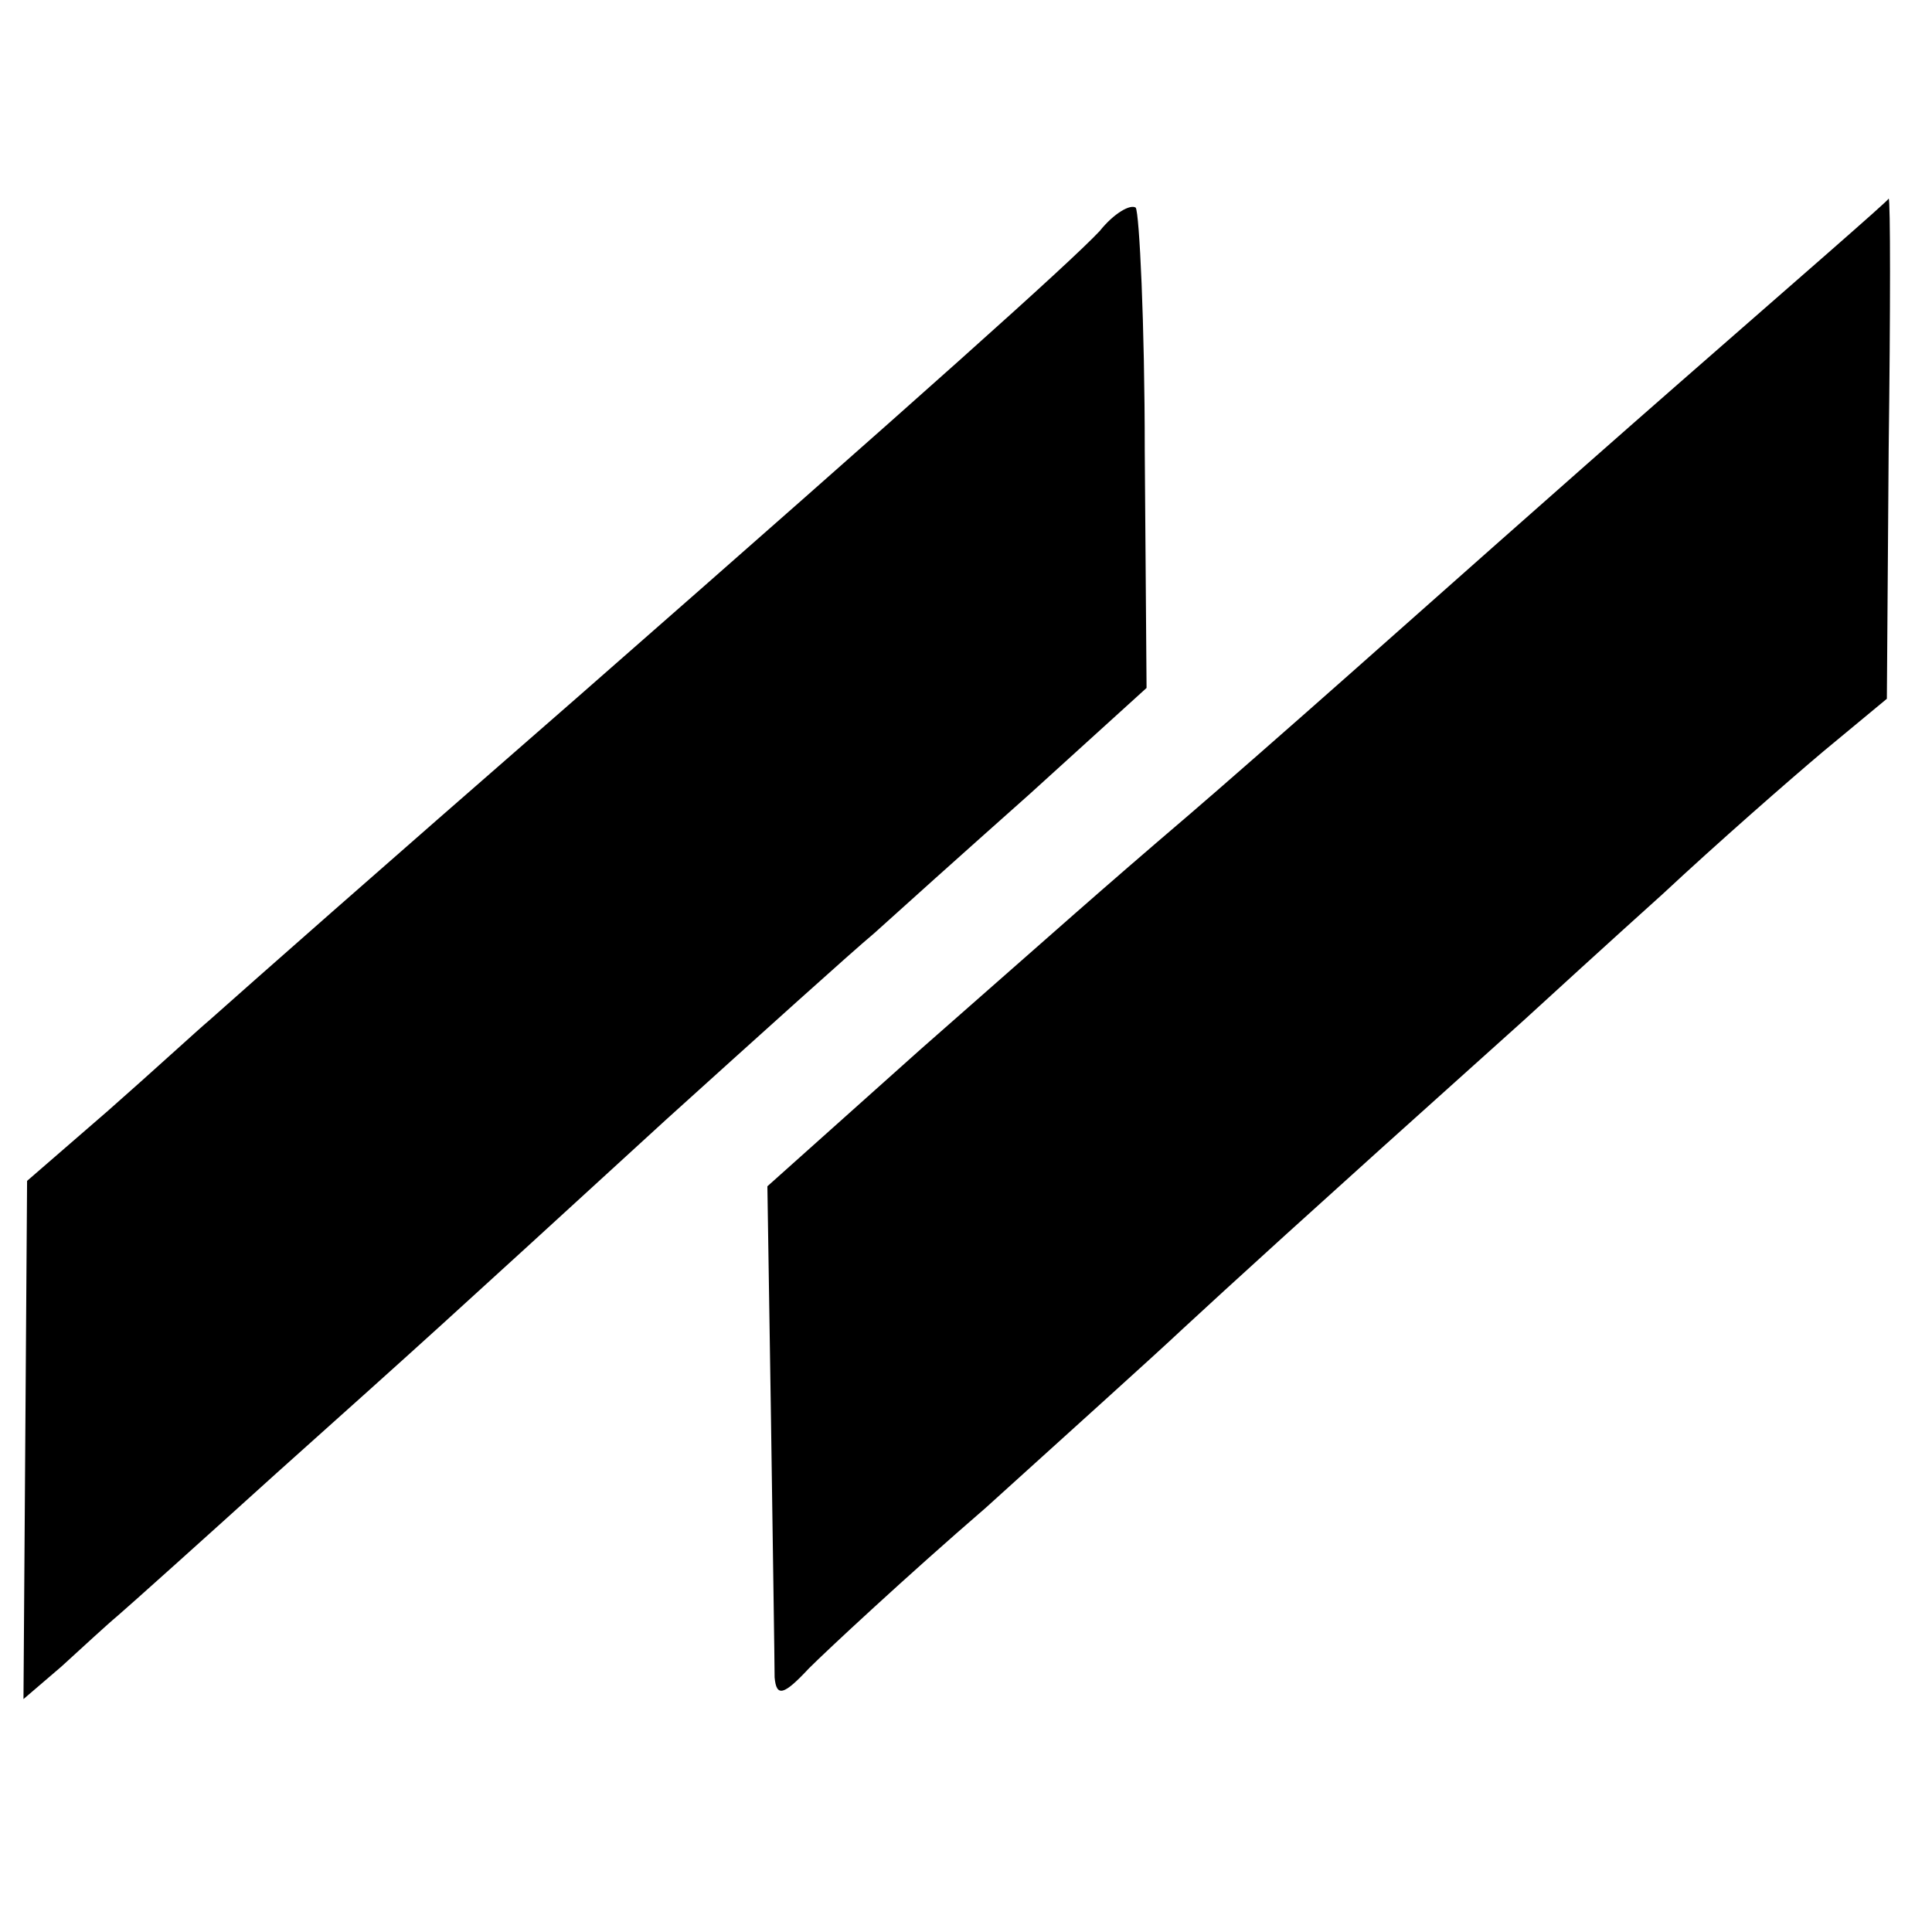
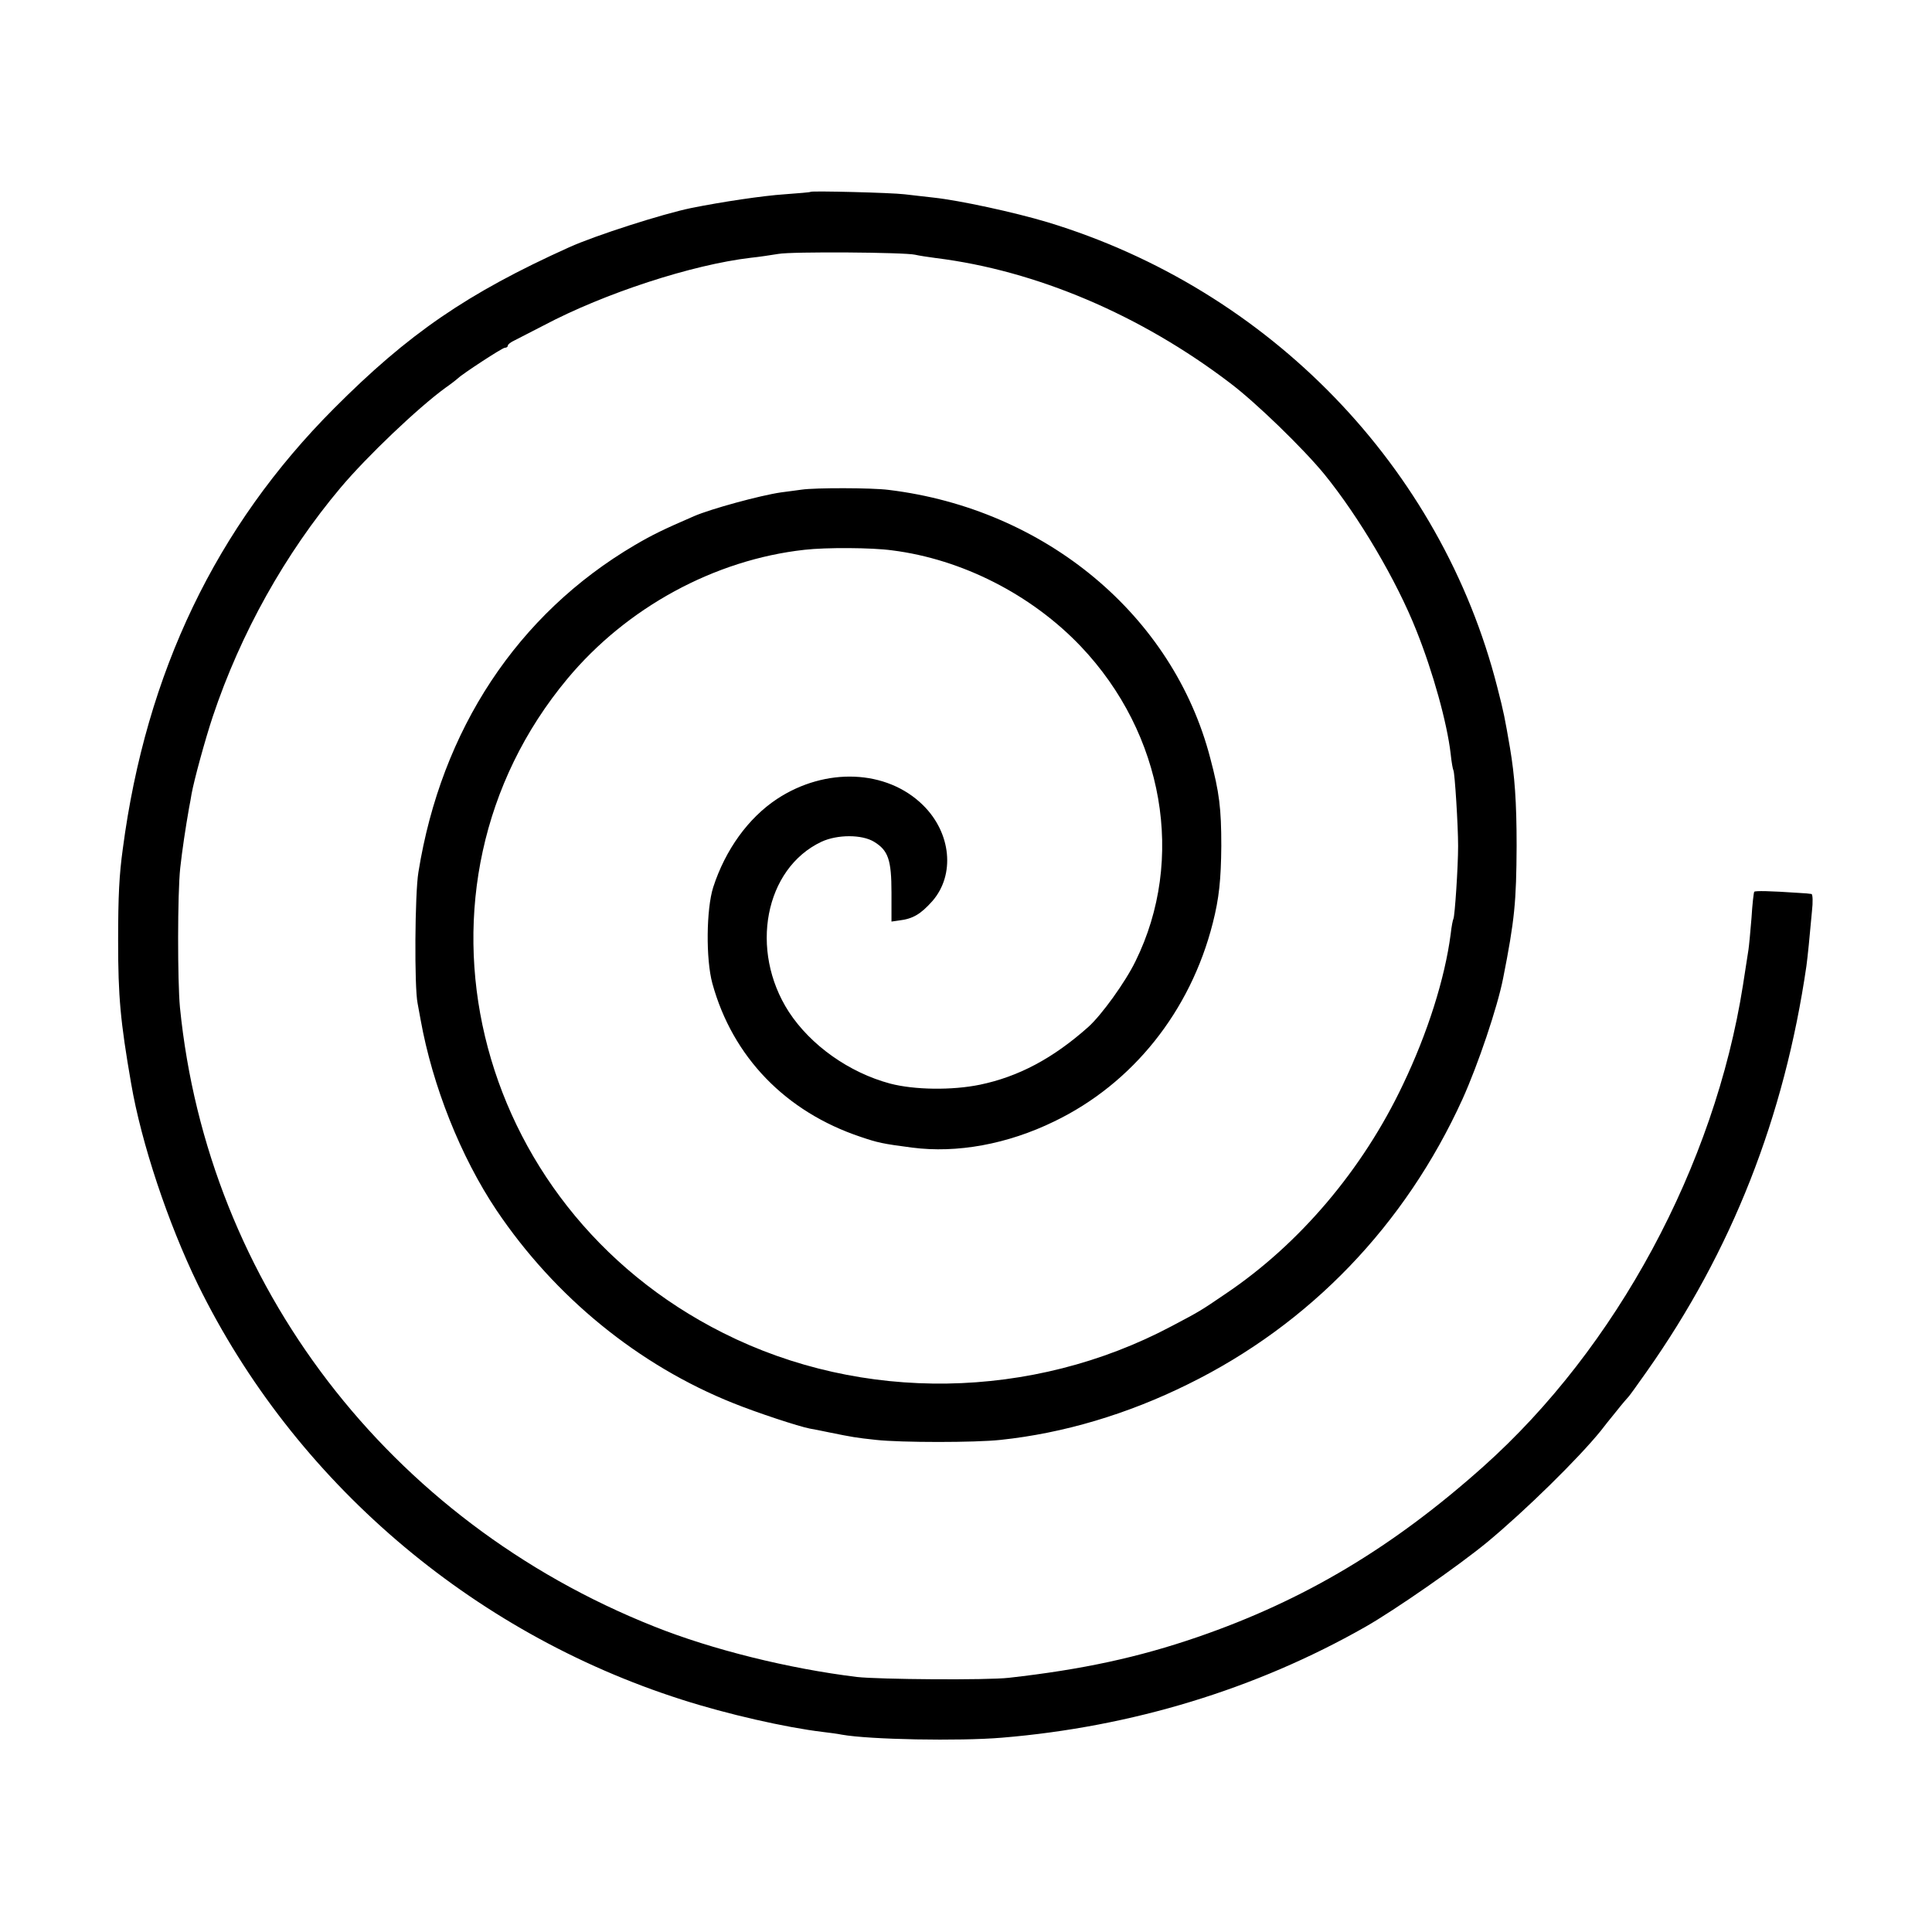
- <svg xmlns="http://www.w3.org/2000/svg" version="1.0" width="107pt" height="107pt" viewBox="0 0 107 107" preserveAspectRatio="xMidYMid meet">
-   <g transform="translate(0,107) scale(0.1,-0.1)" fill="#000000" stroke="none">
-     <path d="M609 942 c-17 -18 -95 -88 -289 -258 -117 -102 -177 -155 -204 -179 -6 -5 -31 -28 -56 -50 l-45 -39 -1 -144 -1 -143 21 18 c11 10 25 23 31 28 7 6 46 41 88 79 86 77 86 77 216 196 52 47 103 93 115 103 11 10 50 45 86 77 l65 59 -1 131 c0 71 -3 132 -5 135 -3 2 -12 -3 -20 -13z" />
-     <path d="M929 857 c-64 -56 -145 -128 -180 -159 -35 -31 -75 -66 -89 -78 -55 -47 -68 -59 -150 -131 l-85 -76 2 -129 c1 -71 2 -135 2 -143 1 -11 5 -10 19 5 10 10 54 51 98 89 43 39 92 83 109 99 26 24 63 58 189 171 12 11 47 43 77 70 30 28 70 63 89 79 l35 29 1 138 c1 77 1 139 0 139 0 -1 -53 -47 -117 -103z" />
+ <svg xmlns="http://www.w3.org/2000/svg" version="1.0" width="700pt" height="700pt" viewBox="0 0 700 700" preserveAspectRatio="xMidYMid meet">
+   <g transform="translate(0,700) scale(0.1,-0.1)" fill="#000000" stroke="none">
+     <path d="M2937 6305 c-1 -2 -44 -5 -95 -9 -76 -5 -225 -27 -339 -50 -102 -21 -346 -99 -441 -142 -370 -167 -582 -313 -852 -584 -427 -428 -681 -957 -765 -1595 -13 -94 -17 -170 -17 -335 0 -200 8 -290 47 -515 37 -217 134 -507 242 -729 348 -710 988 -1260 1753 -1504 165 -53 377 -101 510 -117 25 -3 56 -7 70 -10 101 -18 425 -24 580 -11 471 39 920 176 1316 401 109 62 340 223 442 307 140 116 331 304 412 404 8 11 33 42 55 69 22 28 43 52 46 55 3 3 32 43 65 90 309 438 499 922 579 1470 4 29 12 107 20 198 4 34 3 63 -2 63 -4 1 -26 3 -48 4 -102 7 -155 8 -159 4 -2 -2 -7 -45 -10 -95 -4 -50 -9 -102 -11 -115 -2 -13 -11 -71 -20 -129 -103 -654 -458 -1313 -941 -1744 -327 -292 -648 -484 -1034 -617 -215 -74 -418 -118 -685 -148 -77 -9 -470 -6 -550 3 -246 30 -525 99 -735 183 -961 382 -1618 1240 -1718 2243 -9 95 -9 413 1 505 7 64 19 144 32 218 3 15 7 37 9 50 9 50 49 197 77 281 101 302 262 590 463 829 96 114 281 290 380 362 23 16 43 32 46 35 15 15 160 110 169 110 6 0 11 3 11 8 0 4 10 12 23 18 12 6 60 31 107 55 221 117 538 220 750 245 30 3 75 10 100 14 47 9 459 6 496 -3 12 -3 45 -8 75 -12 363 -45 742 -206 1066 -453 94 -71 265 -237 342 -331 125 -154 261 -384 333 -566 60 -150 111 -334 124 -446 3 -30 8 -57 10 -60 5 -9 17 -199 17 -274 0 -78 -12 -255 -17 -264 -2 -3 -7 -28 -10 -56 -21 -160 -83 -357 -173 -545 -146 -308 -375 -578 -643 -758 -91 -62 -91 -62 -195 -117 -505 -268 -1121 -278 -1624 -25 -920 461 -1195 1615 -565 2371 215 258 533 431 859 467 78 9 244 8 317 -2 254 -32 506 -161 684 -348 301 -317 380 -772 198 -1141 -37 -76 -123 -195 -171 -238 -128 -114 -253 -180 -392 -209 -102 -21 -238 -19 -326 4 -149 40 -288 139 -367 260 -144 223 -87 519 118 616 58 27 147 27 191 0 51 -31 63 -65 63 -184 l0 -105 28 4 c50 6 78 23 120 70 83 95 69 247 -34 348 -131 129 -353 138 -529 22 -104 -69 -187 -184 -231 -320 -25 -79 -27 -260 -3 -348 73 -266 265 -465 537 -556 62 -21 79 -25 187 -39 162 -21 345 12 515 95 284 137 493 399 574 718 23 90 30 158 31 280 0 136 -7 194 -40 318 -134 517 -597 903 -1165 972 -61 8 -268 8 -315 1 -16 -2 -50 -7 -75 -10 -76 -11 -255 -60 -315 -86 -113 -49 -150 -67 -215 -105 -425 -250 -701 -668 -784 -1185 -13 -78 -15 -417 -3 -475 2 -11 7 -38 11 -60 43 -239 145 -496 275 -690 212 -315 515 -562 858 -699 87 -35 236 -84 277 -92 11 -2 44 -8 71 -14 84 -17 95 -19 169 -27 91 -10 360 -10 451 0 228 24 460 93 680 202 441 217 786 576 994 1033 56 124 126 331 147 437 42 212 48 278 49 480 0 161 -7 254 -24 355 -19 110 -22 127 -46 220 -203 797 -825 1441 -1630 1685 -120 36 -319 79 -412 89 -29 3 -77 9 -105 12 -49 6 -335 13 -341 9z" />
  </g>
</svg>
